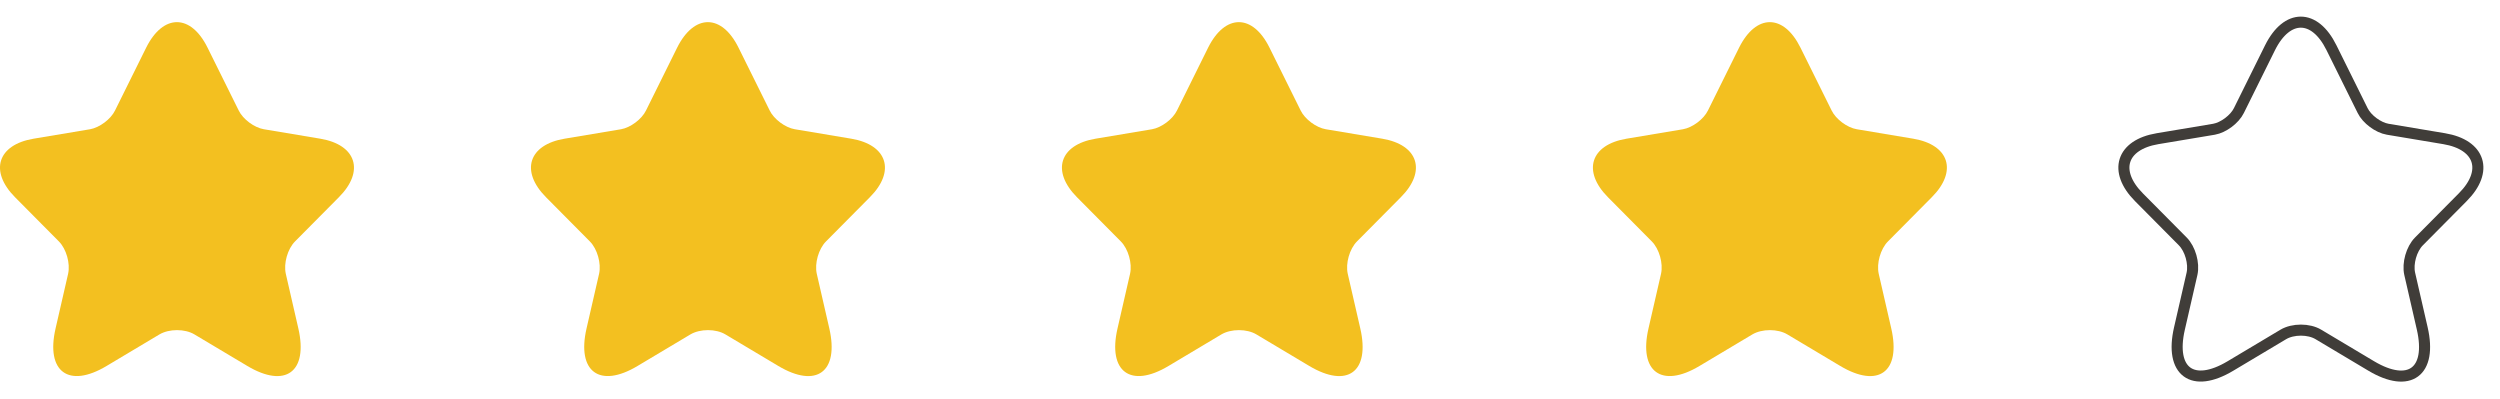
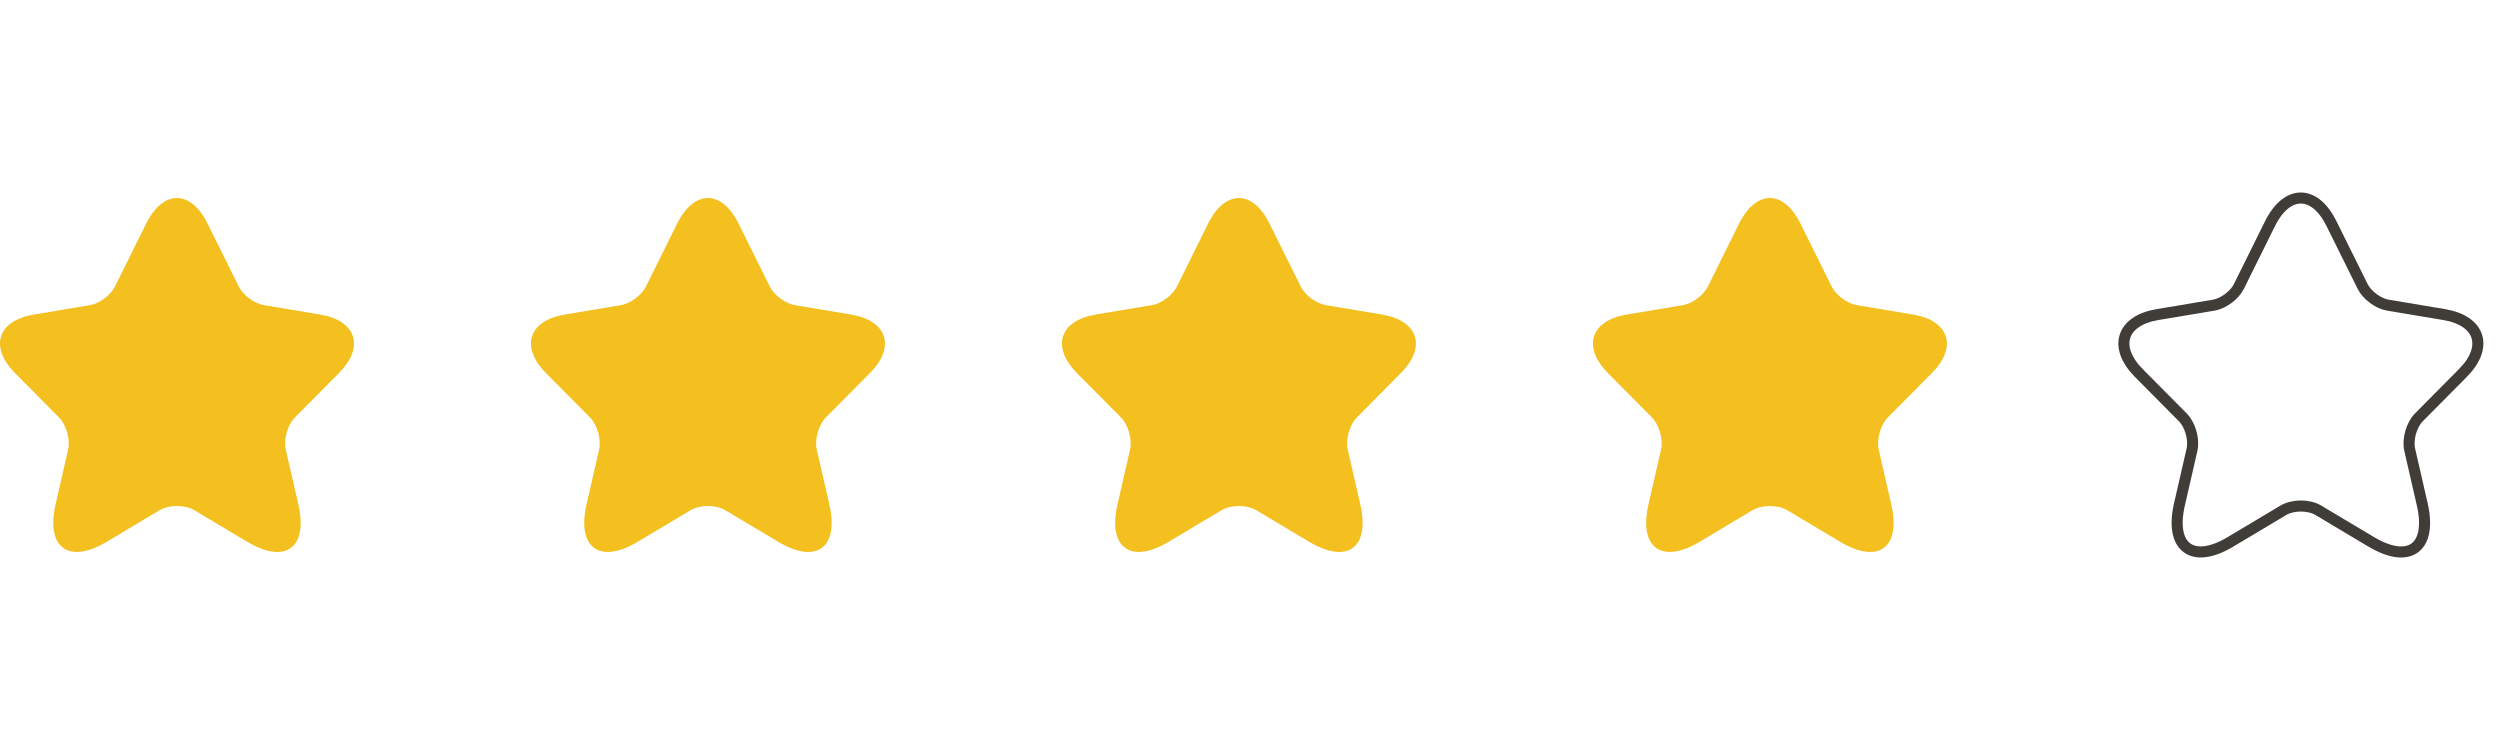
- <svg xmlns="http://www.w3.org/2000/svg" width="113" height="18" viewBox="0 0 113 18" fill="none">
+ <svg xmlns="http://www.w3.org/2000/svg" width="100" height="30" viewBox="0 0 113 18" fill="none">
  <path d="M9.382 2.156L10.79 4.995C10.982 5.39 11.494 5.769 11.926 5.842L14.477 6.269C16.109 6.543 16.493 7.737 15.318 8.914L13.334 10.914C12.998 11.253 12.814 11.906 12.918 12.374L13.486 14.849C13.934 16.809 12.902 17.567 11.182 16.543L8.79 15.116C8.358 14.857 7.646 14.857 7.206 15.116L4.815 16.543C3.103 17.567 2.063 16.801 2.511 14.849L3.079 12.374C3.183 11.906 2.999 11.253 2.663 10.914L0.679 8.914C-0.489 7.737 -0.113 6.543 1.519 6.269L4.071 5.842C4.495 5.769 5.007 5.39 5.199 4.995L6.606 2.156C7.374 0.616 8.622 0.616 9.382 2.156Z" fill="#F3C020" />
  <path d="M33.382 2.156L34.79 4.995C34.982 5.39 35.494 5.769 35.926 5.842L38.477 6.269C40.109 6.543 40.493 7.737 39.318 8.914L37.334 10.914C36.998 11.253 36.814 11.906 36.918 12.374L37.486 14.849C37.934 16.809 36.902 17.567 35.182 16.543L32.79 15.116C32.358 14.857 31.646 14.857 31.206 15.116L28.815 16.543C27.103 17.567 26.063 16.801 26.511 14.849L27.079 12.374C27.183 11.906 26.999 11.253 26.663 10.914L24.679 8.914C23.511 7.737 23.887 6.543 25.519 6.269L28.071 5.842C28.495 5.769 29.007 5.39 29.199 4.995L30.606 2.156C31.374 0.616 32.622 0.616 33.382 2.156Z" fill="#F3C020" />
  <path d="M57.382 2.156L58.79 4.995C58.982 5.39 59.494 5.769 59.926 5.842L62.477 6.269C64.109 6.543 64.493 7.737 63.318 8.914L61.334 10.914C60.998 11.253 60.814 11.906 60.918 12.374L61.486 14.849C61.934 16.809 60.902 17.567 59.182 16.543L56.79 15.116C56.358 14.857 55.646 14.857 55.206 15.116L52.815 16.543C51.103 17.567 50.063 16.801 50.511 14.849L51.079 12.374C51.183 11.906 50.999 11.253 50.663 10.914L48.679 8.914C47.511 7.737 47.887 6.543 49.519 6.269L52.071 5.842C52.495 5.769 53.007 5.39 53.199 4.995L54.606 2.156C55.374 0.616 56.622 0.616 57.382 2.156Z" fill="#F3C020" />
  <path d="M81.382 2.156L82.79 4.995C82.982 5.39 83.494 5.769 83.926 5.842L86.478 6.269C88.109 6.543 88.493 7.737 87.317 8.914L85.334 10.914C84.998 11.253 84.814 11.906 84.918 12.374L85.486 14.849C85.934 16.809 84.902 17.567 83.182 16.543L80.79 15.116C80.358 14.857 79.646 14.857 79.206 15.116L76.815 16.543C75.103 17.567 74.063 16.801 74.511 14.849L75.079 12.374C75.183 11.906 74.999 11.253 74.663 10.914L72.679 8.914C71.511 7.737 71.887 6.543 73.519 6.269L76.071 5.842C76.495 5.769 77.007 5.39 77.199 4.995L78.606 2.156C79.374 0.616 80.622 0.616 81.382 2.156Z" fill="#F3C020" />
  <path d="M105.382 2.156L106.79 4.995C106.982 5.39 107.494 5.769 107.926 5.842L110.478 6.269C112.109 6.543 112.493 7.737 111.317 8.914L109.334 10.914C108.998 11.253 108.814 11.906 108.918 12.374L109.486 14.849C109.934 16.809 108.902 17.567 107.182 16.543L104.79 15.116C104.358 14.857 103.646 14.857 103.206 15.116L100.815 16.543C99.103 17.567 98.063 16.801 98.511 14.849L99.079 12.374C99.183 11.906 98.999 11.253 98.663 10.914L96.679 8.914C95.511 7.737 95.887 6.543 97.519 6.269L100.071 5.842C100.495 5.769 101.007 5.39 101.199 4.995L102.606 2.156C103.374 0.616 104.622 0.616 105.382 2.156Z" stroke="#403D39" stroke-width="0.5" stroke-linecap="round" stroke-linejoin="round" />
</svg>
